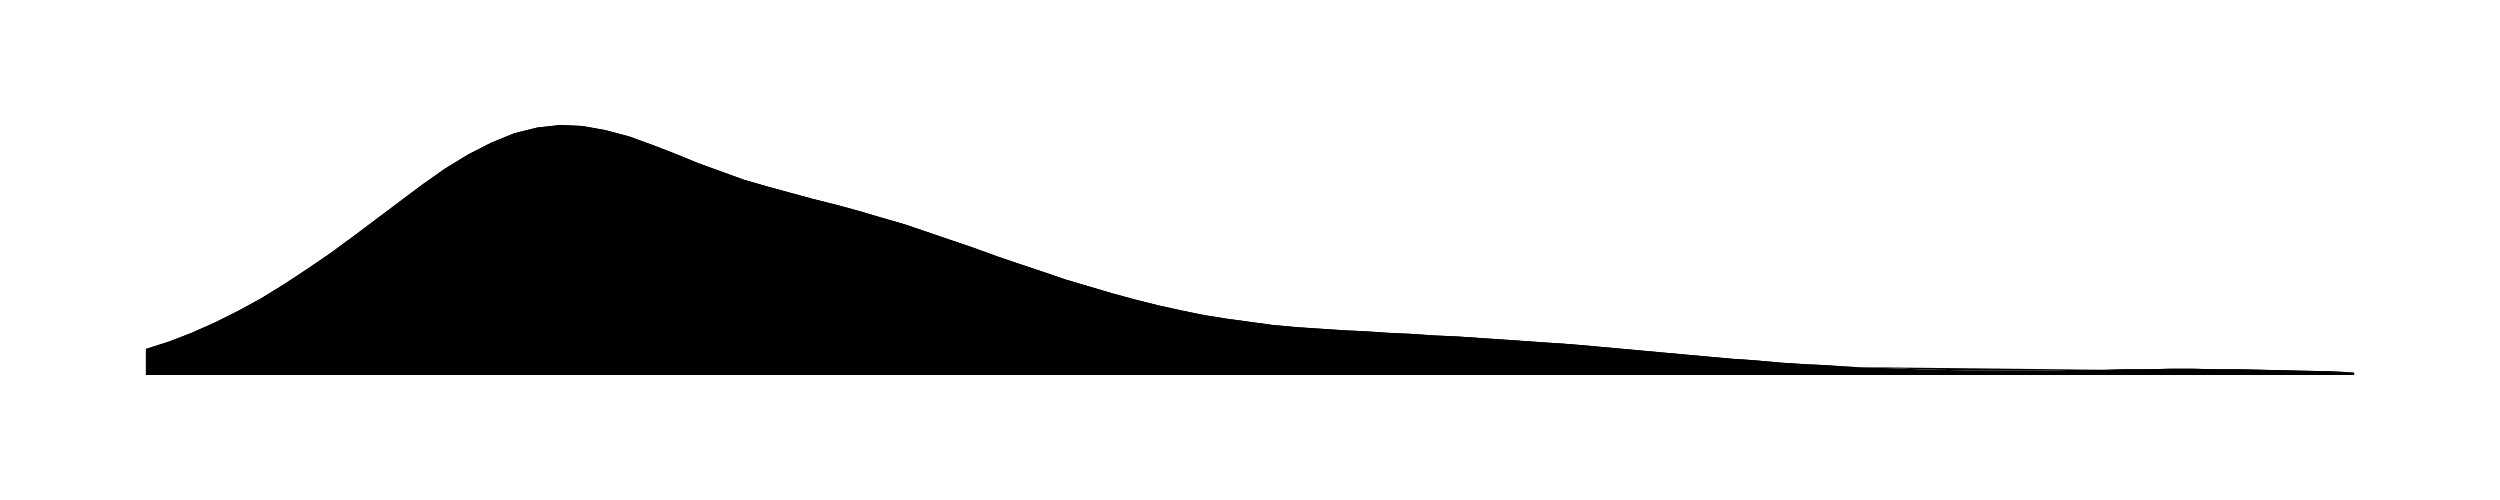
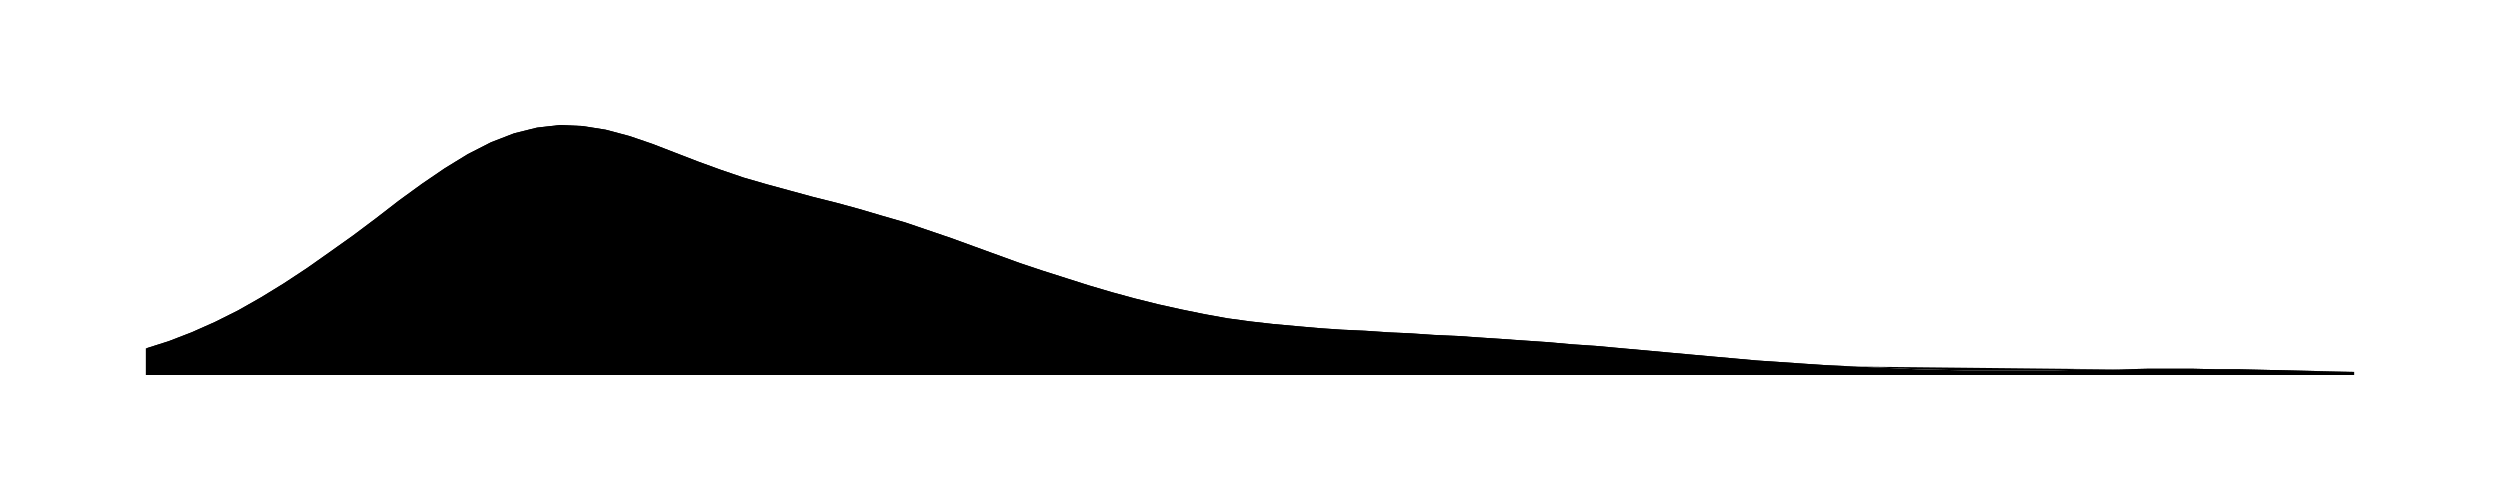
<svg xmlns="http://www.w3.org/2000/svg" viewBox="0 0 480 96">
-   <path id="a" d="M28.0 67.0L32.4 65.6L36.8 63.9L41.3 61.9L45.7 59.7L50.1 57.3L54.5 54.6L58.9 51.7L63.3 48.7L67.8 45.4L72.2 42.1L76.6 38.8L81.0 35.5L85.4 32.4L89.8 29.7L94.3 27.4L98.7 25.6L103.1 24.5L107.5 24.0L111.9 24.2L116.3 25.0L120.8 26.2L125.2 27.8L129.6 29.5L134.0 31.3L138.4 32.9L142.8 34.5L147.3 35.8L151.7 37.0L156.1 38.2L160.5 39.3L164.9 40.5L169.3 41.8L173.8 43.1L178.2 44.6L182.6 46.1L187.0 47.6L191.4 49.2L195.8 50.7L200.3 52.2L204.7 53.7L209.1 55.0L213.5 56.3L217.9 57.5L222.3 58.6L226.8 59.6L231.2 60.5L235.6 61.2L240.0 61.8L244.4 62.4L248.8 62.8L253.3 63.1L257.7 63.4L262.1 63.6L266.5 63.9L270.9 64.1L275.3 64.4L279.8 64.6L284.2 64.9L288.6 65.2L293.0 65.5L297.4 65.8L301.8 66.1L306.3 66.5L310.7 66.9L315.1 67.3L319.5 67.7L323.9 68.1L328.3 68.5L332.8 68.9L337.2 69.2L341.6 69.6L346.0 69.9L350.4 70.1L354.8 70.4L359.3 70.6L363.7 70.7L368.1 70.9L372.5 71.0L376.9 71.1L381.3 71.1L385.8 71.1L390.2 71.1L394.6 71.1L399.0 71.0L403.4 71.0L407.8 70.9L412.3 70.9L416.7 70.8L421.1 70.8L425.5 70.9L429.9 70.9L434.3 71.0L438.8 71.1L443.2 71.2L447.6 71.3L452.0 71.5V72H28.0Z" />
-   <path id="t" d="M28.0 67.0L32.4 65.6L36.8 63.9L41.3 61.9L45.7 59.7L50.1 57.3L54.5 54.6L58.9 51.7L63.3 48.7L67.8 45.4L72.2 42.1L76.6 38.8L81.0 35.5L85.4 32.4L89.8 29.7L94.3 27.4L98.7 25.6L103.1 24.5L107.5 24.0L111.9 24.2L116.3 25.0L120.8 26.2L125.2 27.8L129.6 29.5L134.0 31.3L138.4 32.9L142.8 34.5L147.3 35.8L151.7 37.0L156.1 38.2L160.5 39.3L164.9 40.5L169.3 41.8L173.8 43.1L178.2 44.6L182.6 46.1L187.0 47.6L191.4 49.2L195.8 50.7L200.3 52.2L204.7 53.7L209.1 55.0L213.5 56.3L217.9 57.5L222.3 58.6L226.8 59.6L231.2 60.5L235.6 61.2L240.0 61.8L244.4 62.4L248.8 62.8L253.3 63.1L257.7 63.4L262.1 63.6L266.5 63.9L270.9 64.1L275.3 64.4L279.8 64.6L284.2 64.9L288.6 65.2L293.0 65.5L297.4 65.8L301.8 66.1L306.3 66.5L310.7 66.9L315.1 67.3L319.5 67.7L323.9 68.1L328.3 68.5L332.8 68.9L337.2 69.2L341.6 69.6L346.0 69.9L350.4 70.1L354.8 70.4L359.3 70.6L363.7 70.7L368.1 70.9L372.5 71.0L376.9 71.1L381.3 71.1L385.8 71.1L390.2 71.1L394.6 71.1L399.0 71.0L403.4 71.0L407.8 70.9L412.3 70.9L416.7 70.8L421.1 70.8L425.5 70.9L429.9 70.9L434.3 71.0L438.8 71.1L443.2 71.2L447.6 71.3L452.0 71.5" />
+   <path id="a" d="M28.0 66.9L32.4 65.5L36.8 63.8L41.3 61.8L45.7 59.6L50.1 57.1L54.5 54.4L58.9 51.5L63.3 48.4L67.8 45.2L72.2 41.9L76.6 38.5L81.0 35.3L85.4 32.3L89.8 29.6L94.3 27.3L98.7 25.6L103.1 24.5L107.5 24.0L111.9 24.2L116.3 24.9L120.8 26.1L125.2 27.6L129.6 29.3L134.0 31.0L138.4 32.6L142.8 34.1L147.3 35.4L151.7 36.6L156.1 37.8L160.5 38.9L164.9 40.1L169.3 41.4L173.8 42.7L178.2 44.2L182.6 45.7L187.0 47.3L191.4 48.9L195.8 50.5L200.3 52.0L204.7 53.4L209.1 54.8L213.5 56.1L217.9 57.3L222.3 58.4L226.8 59.4L231.2 60.3L235.6 61.1L240.0 61.7L244.4 62.2L248.8 62.6L253.3 63.0L257.7 63.3L262.1 63.5L266.5 63.8L270.9 64.0L275.3 64.3L279.8 64.5L284.2 64.8L288.6 65.1L293.0 65.4L297.4 65.7L301.8 66.1L306.3 66.4L310.7 66.8L315.1 67.2L319.5 67.6L323.9 68.0L328.3 68.4L332.8 68.8L337.2 69.2L341.6 69.5L346.0 69.8L350.4 70.1L354.8 70.3L359.3 70.5L363.7 70.7L368.1 70.9L372.5 71.0L376.9 71.1L381.3 71.1L385.8 71.1L390.2 71.1L394.6 71.1L399.0 71.0L403.4 71.0L407.8 70.9L412.3 70.8L416.7 70.8L421.1 70.8L425.5 70.9L429.9 70.9L434.3 71.0L438.8 71.1L443.2 71.2L447.6 71.3L452.0 71.4V72H28.0Z" />
+   <path id="t" d="M28.0 66.9L32.4 65.5L36.8 63.8L41.3 61.8L45.7 59.6L50.1 57.1L54.5 54.4L58.9 51.5L63.3 48.4L67.8 45.2L72.2 41.9L76.6 38.5L81.0 35.3L85.4 32.3L89.8 29.6L94.3 27.3L98.7 25.6L103.1 24.5L107.5 24.0L111.9 24.2L116.3 24.9L120.8 26.1L125.2 27.6L129.6 29.3L134.0 31.0L138.4 32.6L142.8 34.1L147.3 35.4L151.7 36.6L156.1 37.8L160.5 38.9L164.9 40.1L169.3 41.4L173.8 42.7L178.2 44.2L182.6 45.7L187.0 47.3L191.4 48.9L195.8 50.5L200.3 52.0L204.7 53.4L209.1 54.8L213.5 56.1L217.9 57.3L222.3 58.4L226.8 59.4L231.2 60.3L235.6 61.1L240.0 61.7L244.4 62.2L248.8 62.6L253.3 63.0L257.7 63.3L262.1 63.5L266.5 63.8L270.9 64.0L275.3 64.3L279.8 64.5L284.2 64.8L288.6 65.1L293.0 65.4L297.4 65.7L301.8 66.1L306.3 66.4L310.7 66.8L315.1 67.2L319.5 67.6L323.9 68.0L328.3 68.4L332.8 68.8L337.2 69.2L341.6 69.5L346.0 69.8L350.4 70.1L354.8 70.3L359.3 70.5L363.7 70.7L368.1 70.9L372.5 71.0L376.9 71.1L381.3 71.1L385.8 71.1L390.2 71.1L394.6 71.1L399.0 71.0L403.4 71.0L407.8 70.9L412.3 70.8L416.7 70.8L421.1 70.8L425.5 70.9L429.9 70.9L434.3 71.0L438.8 71.1L443.2 71.2L447.6 71.3L452.0 71.4" />
</svg>
